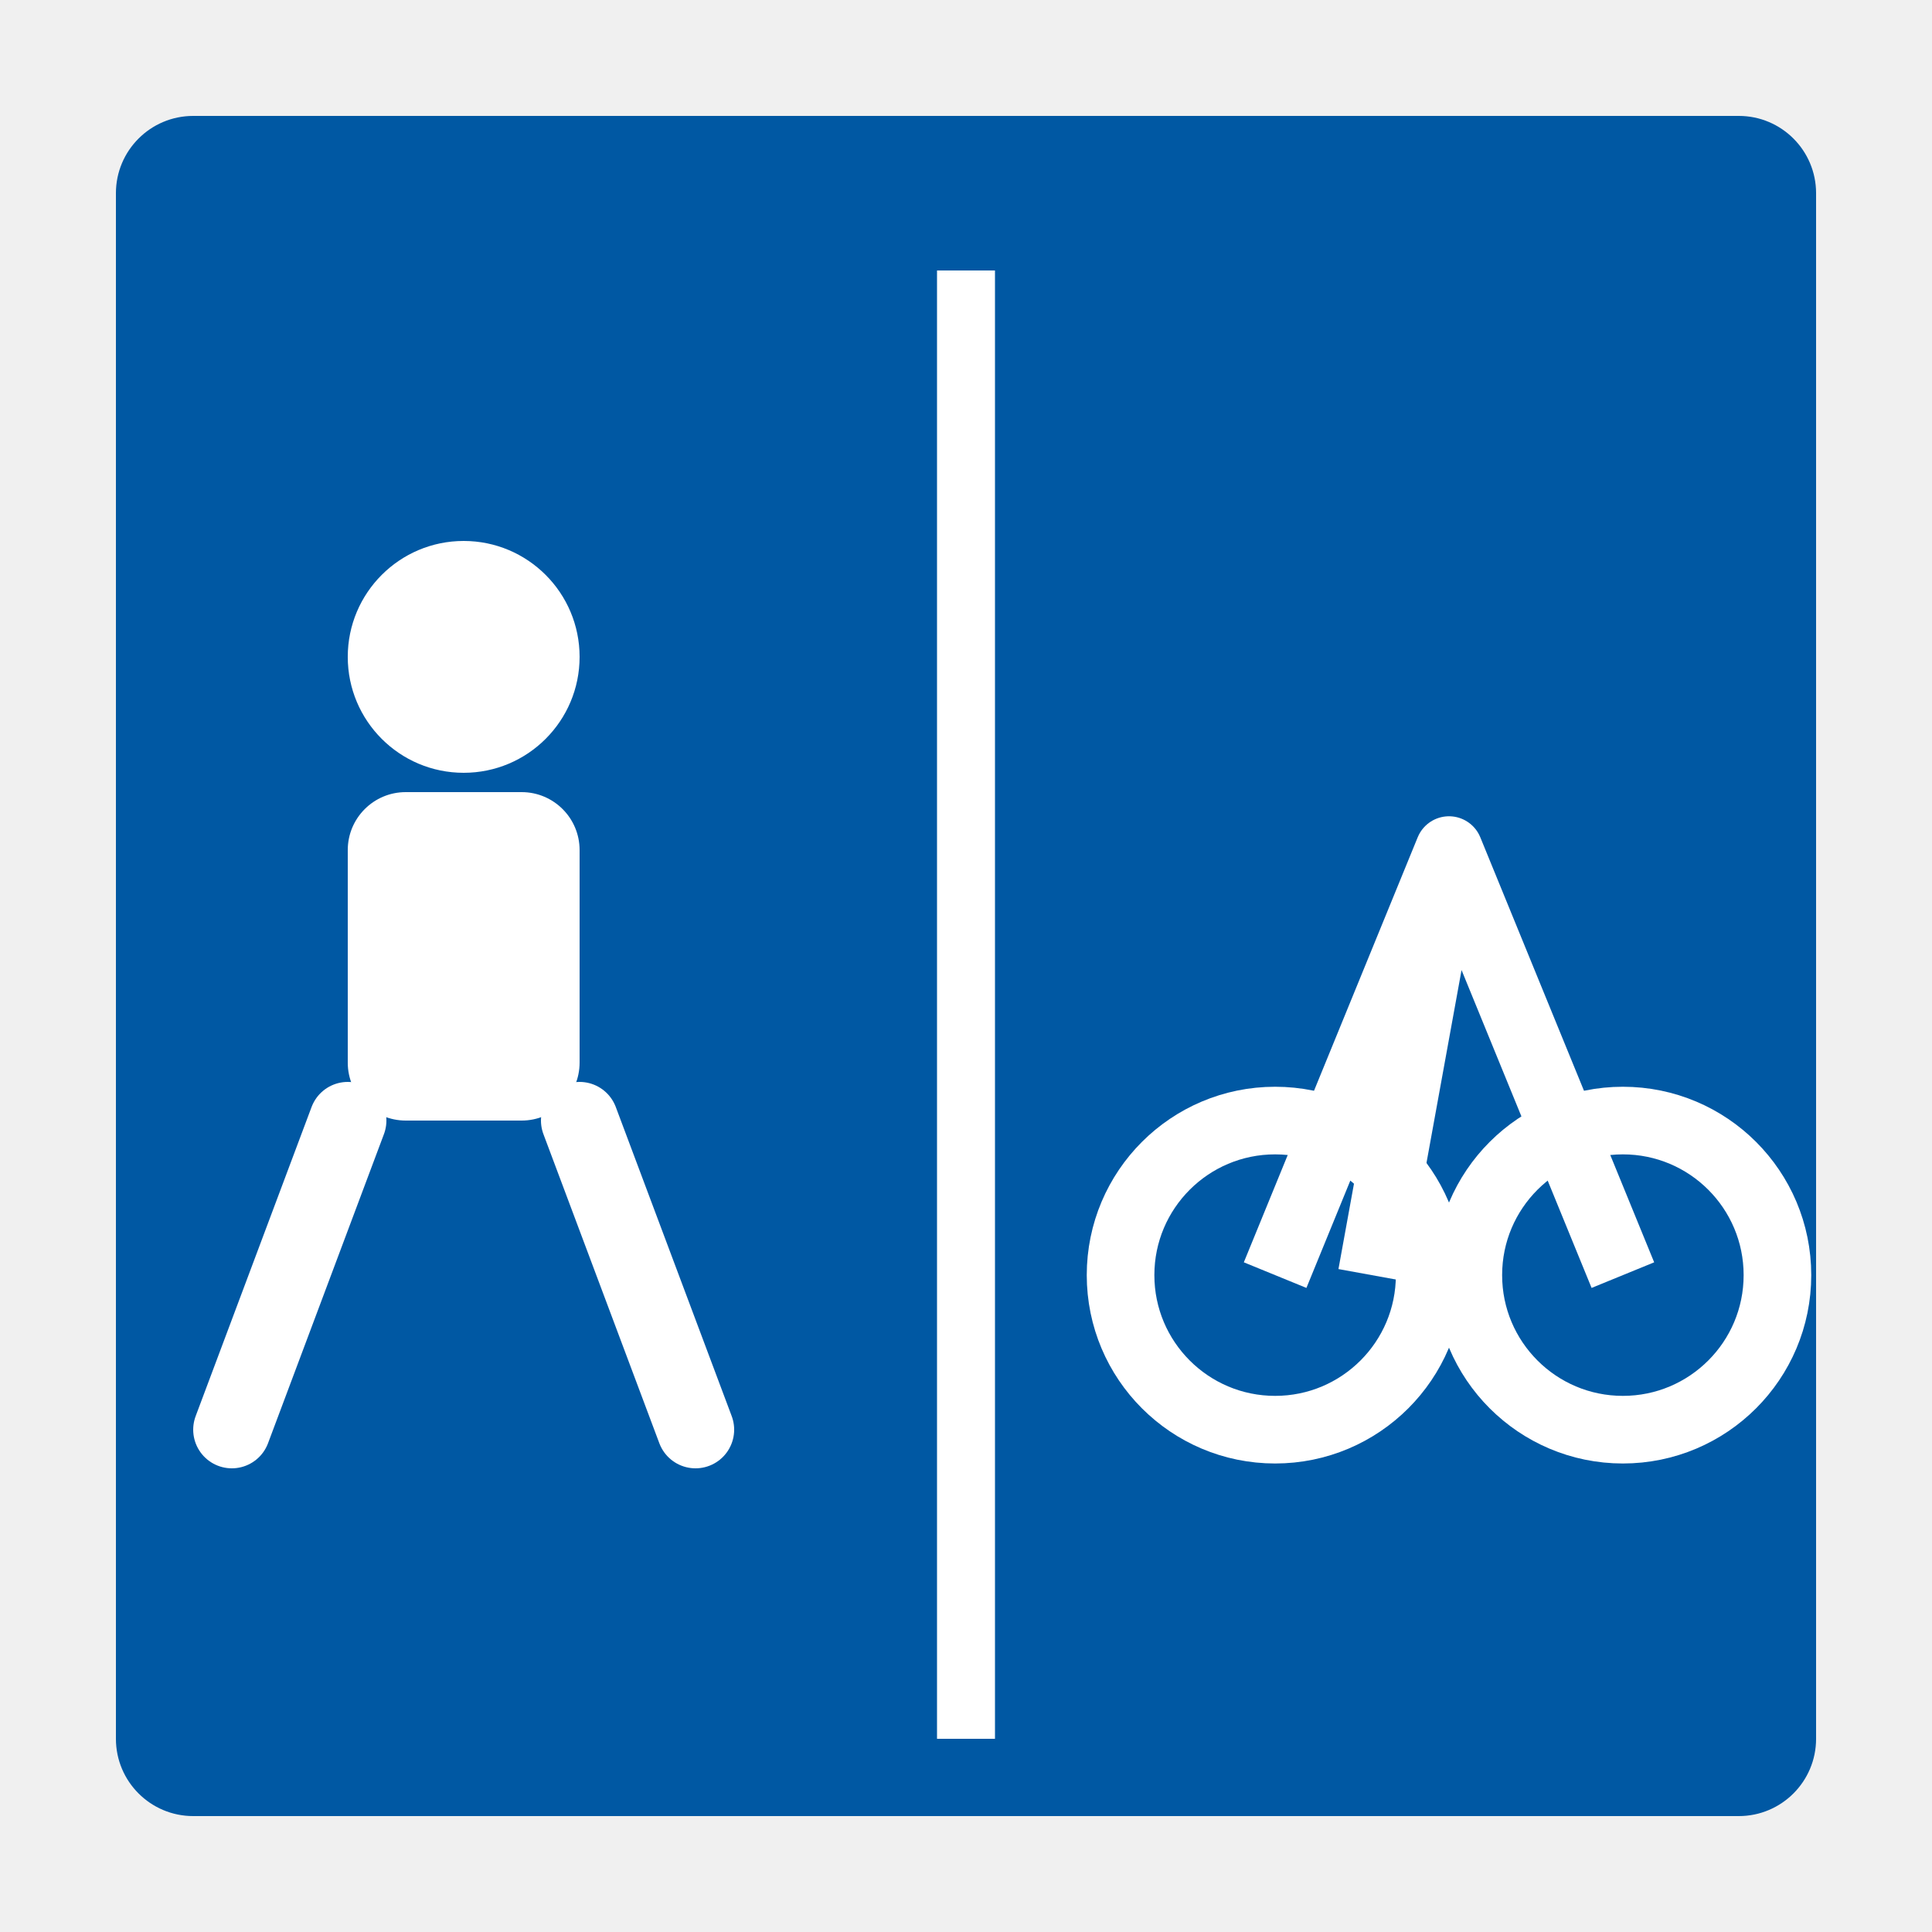
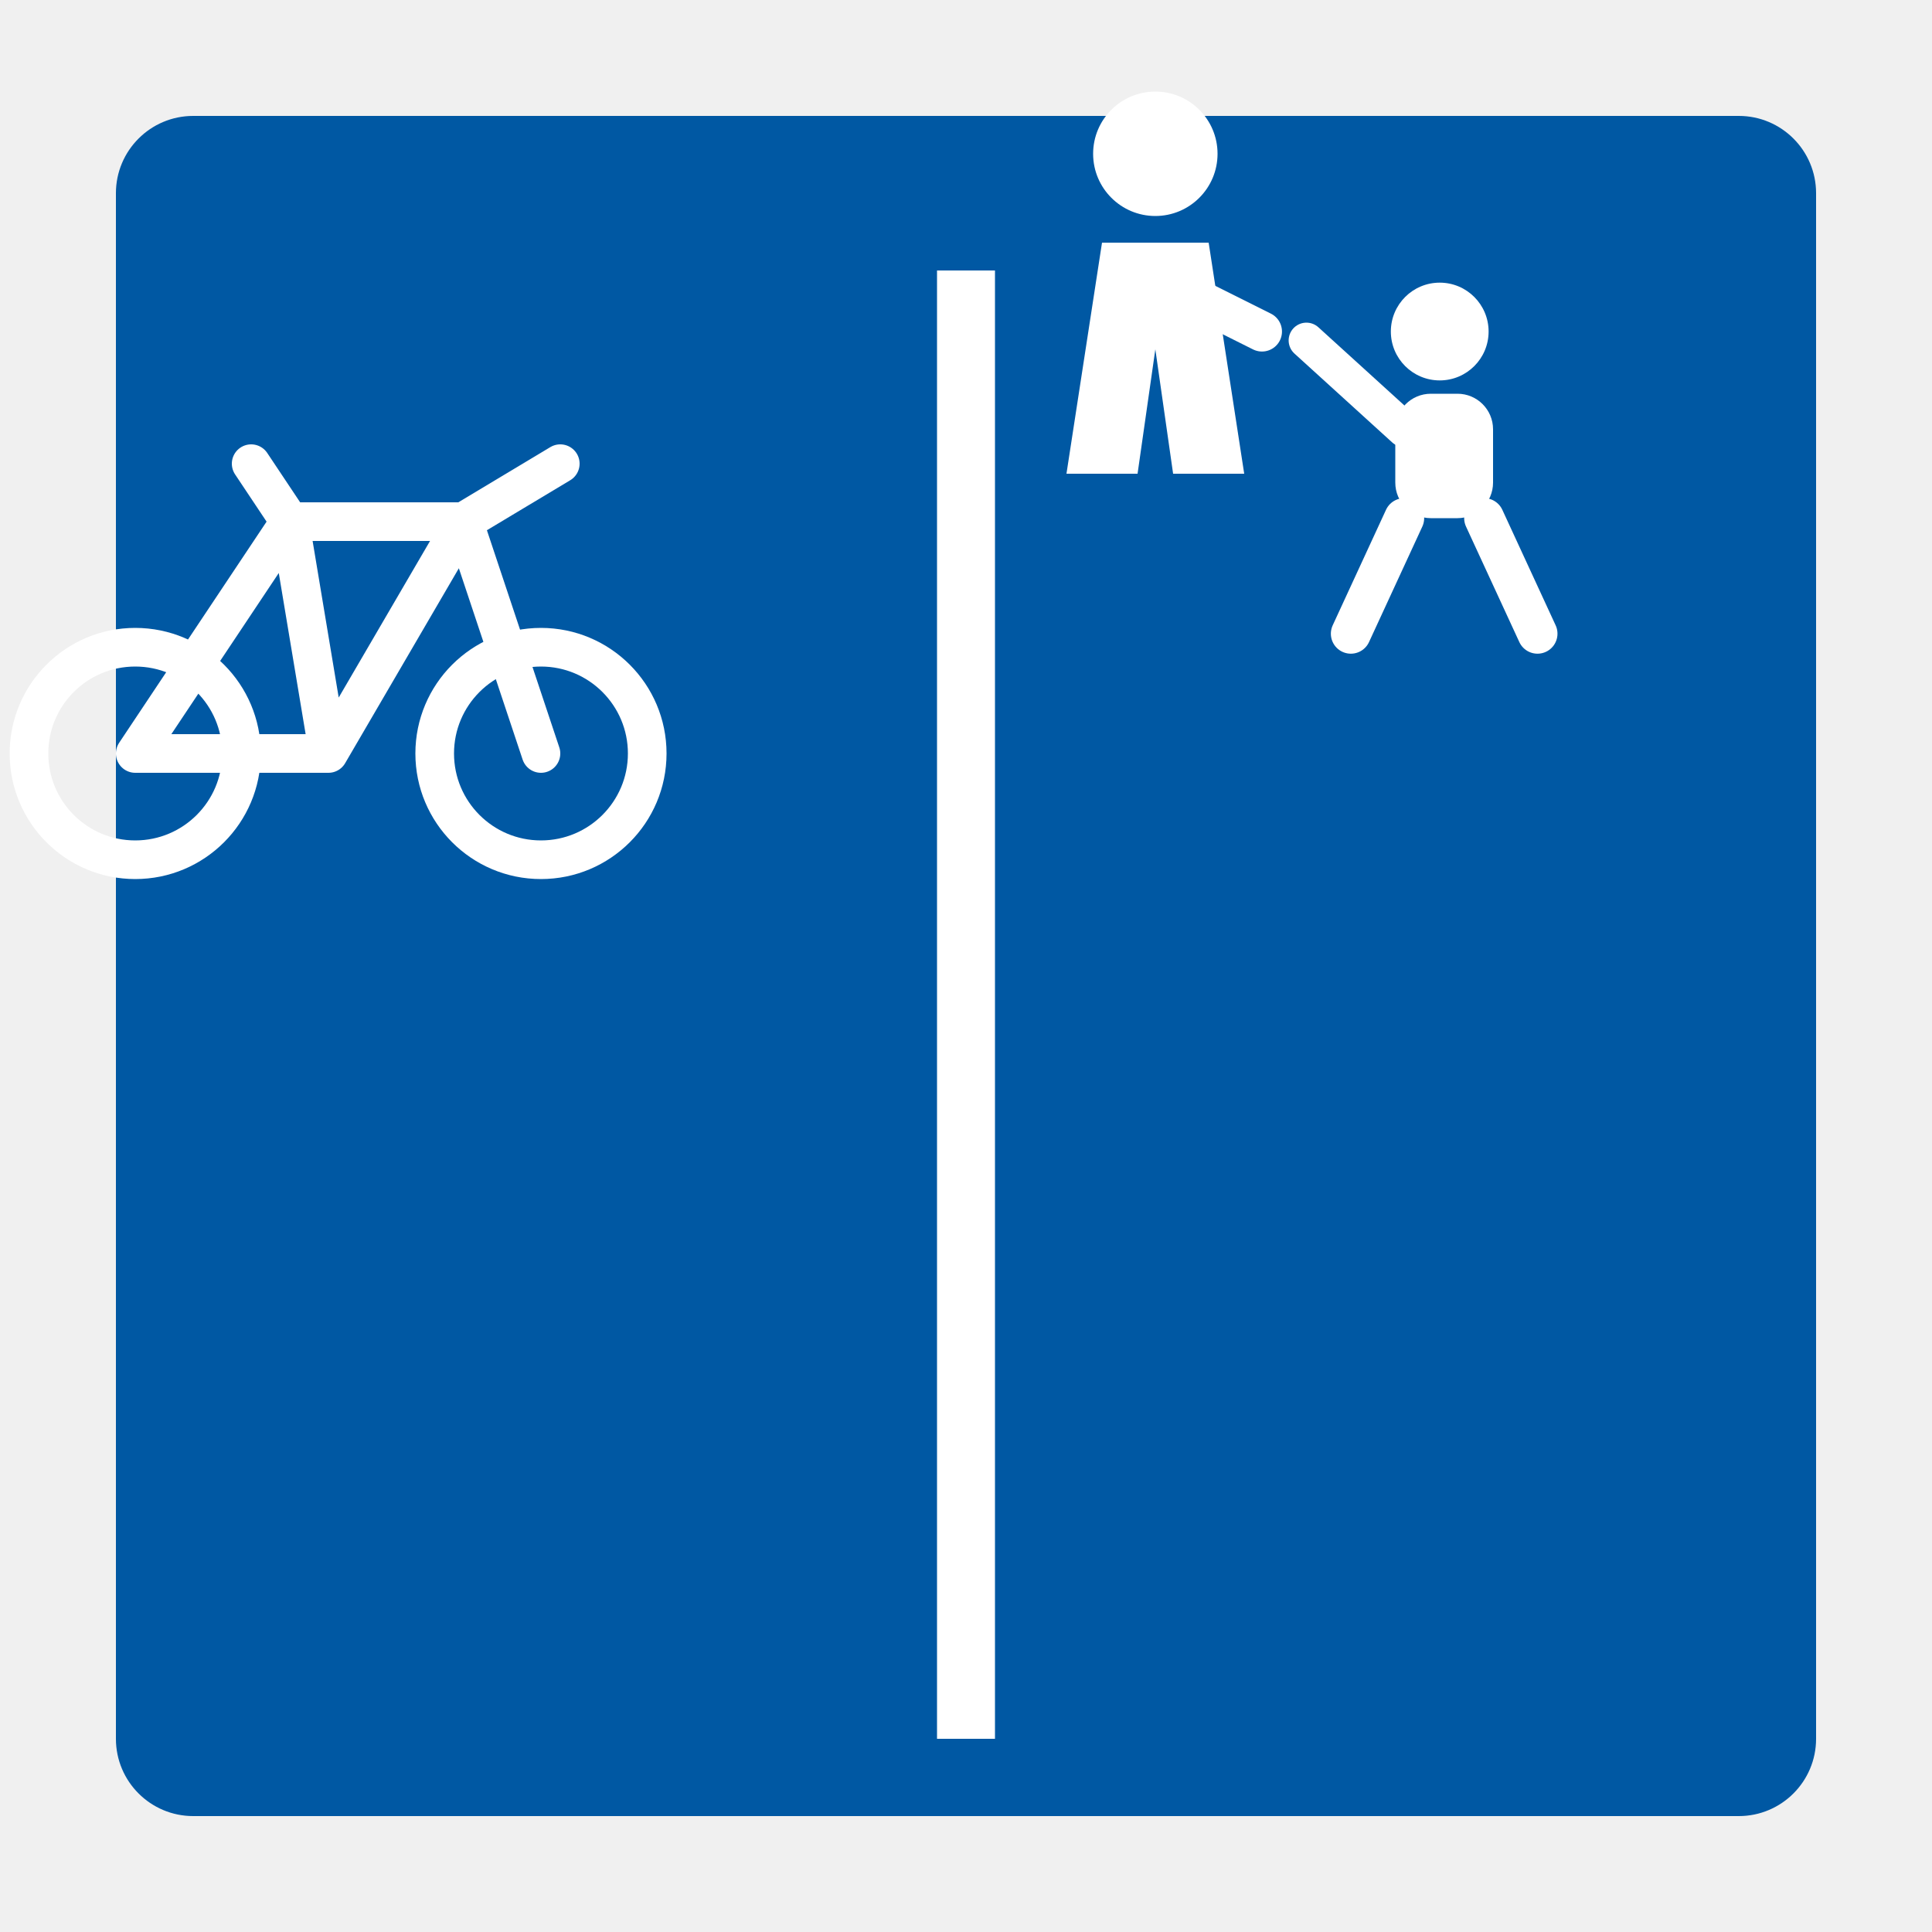
<svg xmlns="http://www.w3.org/2000/svg" viewBox="0 0 100 100" role="img">
  <rect x="6" y="6" width="88" height="88" rx="4" fill="#0058a3" />
-   <circle cx="24" cy="34" r="6" fill="#fff" />
-   <rect x="18" y="41" width="12" height="17" rx="3" fill="#fff" />
-   <path d="M18 58 L12 74 M30 58 L36 74" stroke="#fff" stroke-width="4" stroke-linecap="round" />
+   <g transform="translate(-8,4) scale(0.5)">
+     <circle cx="30" cy="70" r="11" fill="none" stroke="#fff" stroke-width="4" />
+     <circle cx="72" cy="70" r="11" fill="none" stroke="#fff" stroke-width="4" />
+     <path d="M30 70 L50 70 L46 46 L30 70 M50 70 L64 46 L46 46 M64 46 L72 70" stroke="#fff" stroke-width="4" fill="none" stroke-linecap="round" stroke-linejoin="round" />
+     <path d="M64 46 L74 40" stroke="#fff" stroke-width="4" stroke-linecap="round" />
+     <line x1="46" y1="46" x2="42" y2="40" stroke="#fff" stroke-width="4" stroke-linecap="round" />
+   </g>
  <line x1="50" y1="14" x2="50" y2="90" stroke="#fff" stroke-width="3" />
-   <circle cx="66" cy="66" r="8" fill="none" stroke="#fff" stroke-width="3.5" />
-   <circle cx="84" cy="66" r="8" fill="none" stroke="#fff" stroke-width="3.5" />
-   <path d="M66 66 L75 44 L84 66 M75 44 L71 66" stroke="#fff" stroke-width="3.5" fill="none" stroke-linejoin="round" />
+   <g transform="translate(46,-4) scale(0.46)">
+     <circle cx="30" cy="26" r="7" fill="#fff" />
+     <path d="M24 36 L20 62 L28 62 L30 48 L32 62 L40 62 L36 36 Z" fill="#fff" />
+     <path d="M30 40 L42 46" stroke="#fff" stroke-width="4.5" stroke-linecap="round" />
+     <circle cx="62" cy="46" r="5.5" fill="#fff" />
+     <rect x="57" y="53" width="11" height="14" rx="4" fill="#fff" />
+     <path d="M58 67 L52 80 M67 67 L73 80" stroke="#fff" stroke-width="4.5" stroke-linecap="round" />
+     <path d="M58 57 L47 47" stroke="#fff" stroke-width="4" stroke-linecap="round" />
+   </g>
</svg>
